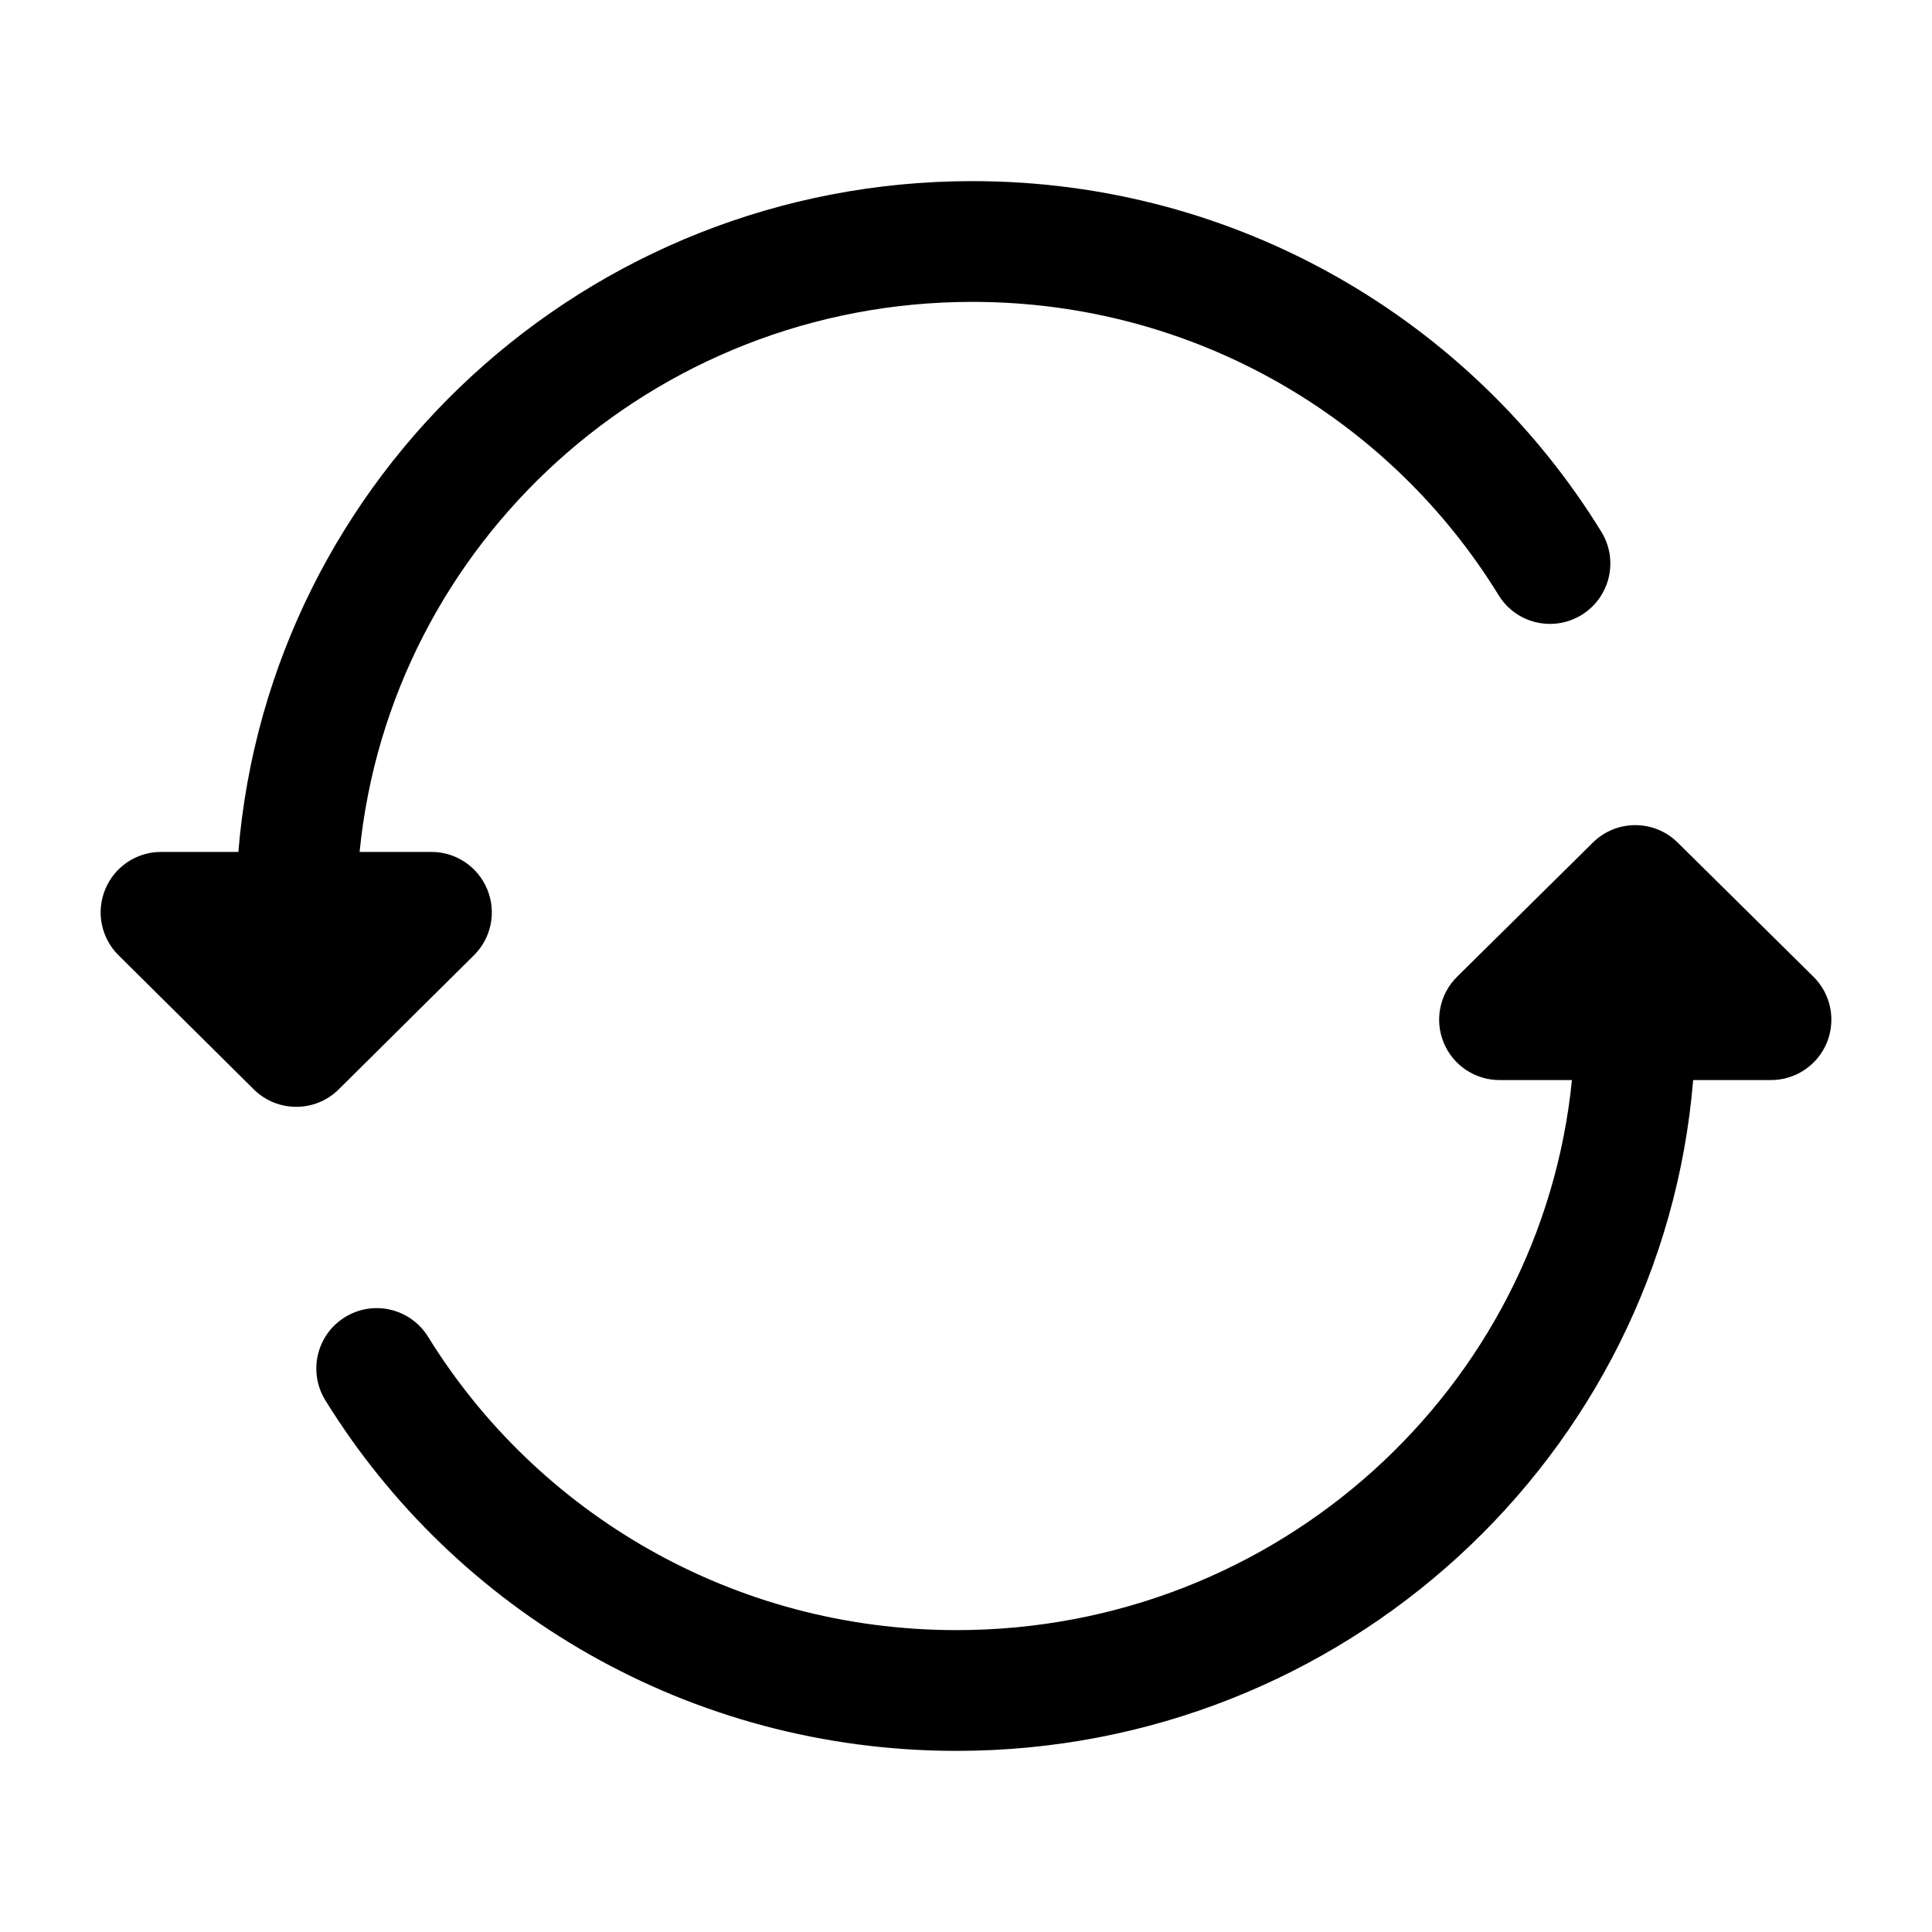
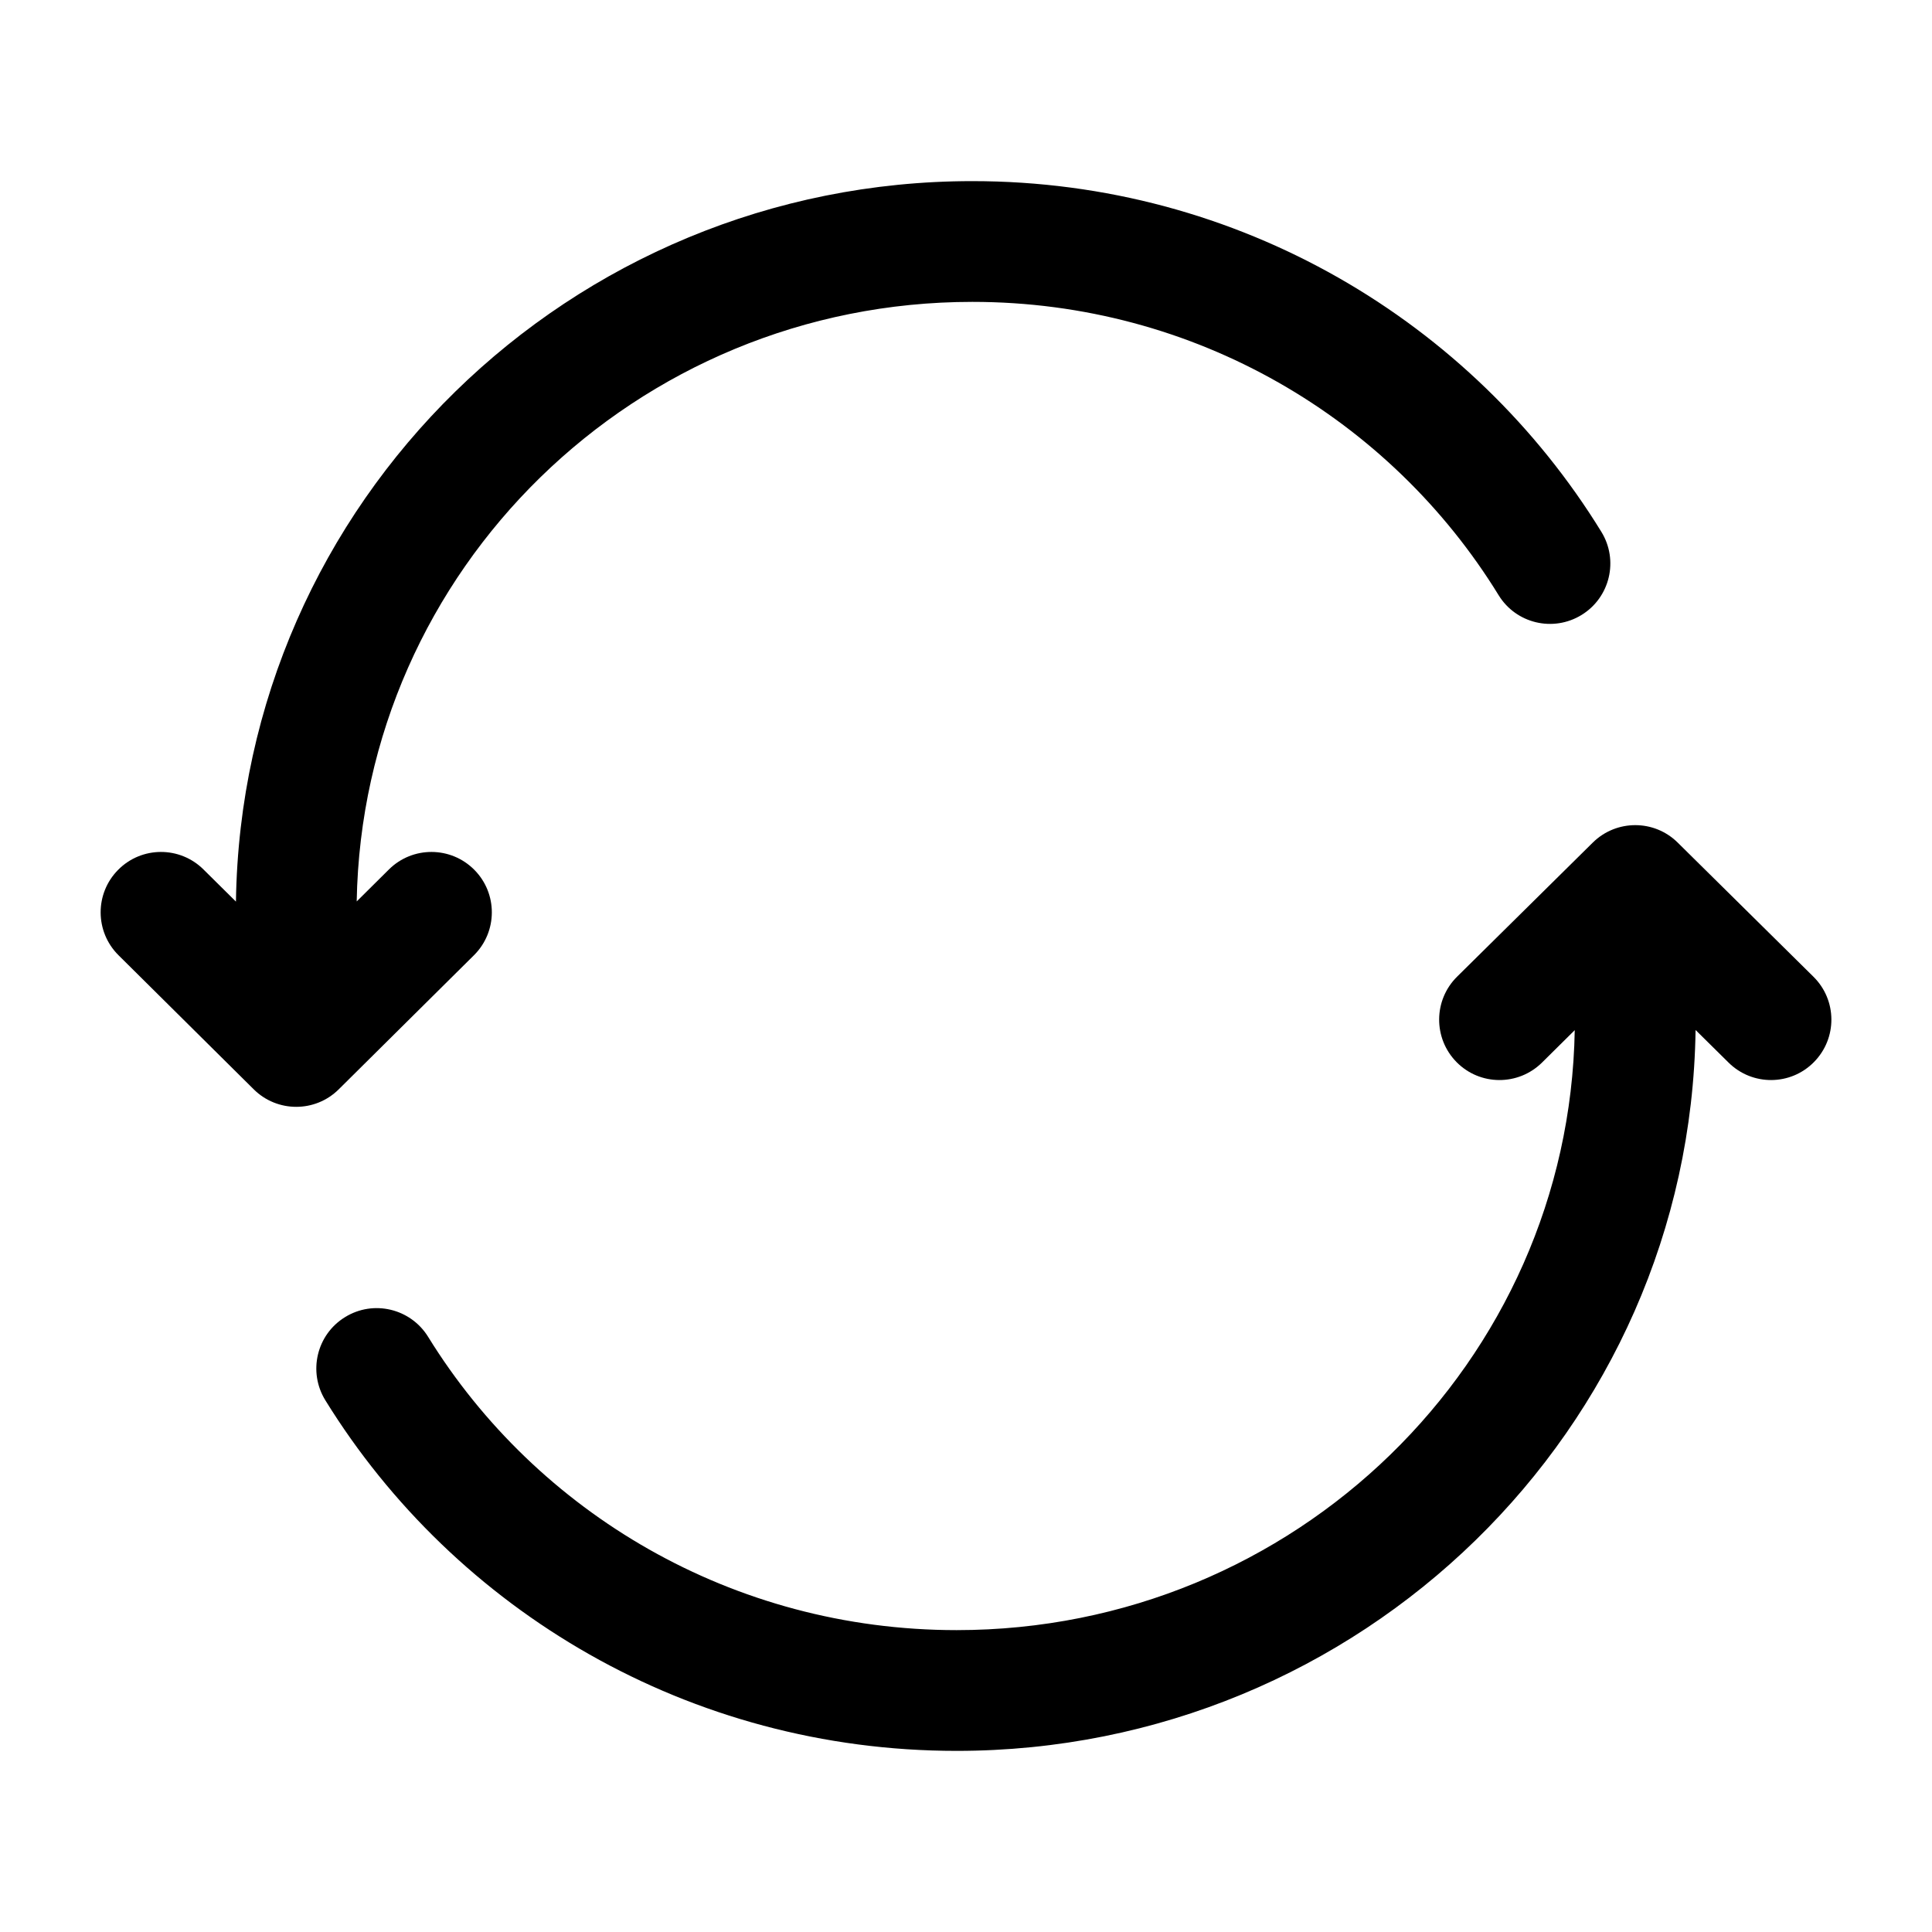
<svg xmlns="http://www.w3.org/2000/svg" width="64" height="64" viewBox="0 0 24 24" fill="none">
-   <path d="M12.079 2.25C7.285 2.25 3.345 5.913 2.961 10.583H2C1.696 10.583 1.422 10.767 1.307 11.048C1.191 11.329 1.256 11.652 1.472 11.866L3.152 13.532C3.444 13.822 3.916 13.822 4.208 13.532L5.888 11.866C6.104 11.652 6.169 11.329 6.053 11.048C5.937 10.767 5.664 10.583 5.36 10.583H4.467C4.847 6.752 8.105 3.75 12.079 3.75C14.848 3.75 17.273 5.208 18.616 7.393C18.832 7.746 19.294 7.856 19.647 7.639C20 7.422 20.11 6.96 19.893 6.607C18.287 3.994 15.387 2.25 12.079 2.25Z" fill="currentColor" />
-   <path d="M20.841 10.467C20.549 10.178 20.079 10.178 19.787 10.467L18.101 12.133C17.884 12.347 17.818 12.67 17.934 12.952C18.049 13.233 18.323 13.417 18.628 13.417H19.527C19.145 17.246 15.876 20.25 11.883 20.25C9.1 20.25 6.666 18.79 5.318 16.606C5.1 16.254 4.638 16.144 4.286 16.362C3.933 16.579 3.824 17.041 4.041 17.394C5.654 20.007 8.564 21.75 11.883 21.75C16.691 21.75 20.648 18.089 21.033 13.417H22C22.304 13.417 22.578 13.233 22.694 12.952C22.809 12.67 22.744 12.347 22.527 12.133L20.841 10.467Z" fill="currentColor" />
+   <path fill-rule="evenodd" clip-rule="evenodd" d="M2.931 11.2C3.002 6.24 7.076 2.25 12.079 2.25C15.387 2.25 18.287 3.994 19.893 6.607C20.11 6.96 20 7.422 19.647 7.639C19.294 7.856 18.832 7.746 18.616 7.393C17.273 5.208 14.848 3.75 12.079 3.75C7.894 3.75 4.504 7.078 4.431 11.198L4.831 10.801C5.125 10.509 5.6 10.511 5.892 10.805C6.184 11.099 6.182 11.574 5.888 11.866L4.208 13.532C3.916 13.822 3.444 13.822 3.152 13.532L1.472 11.866C1.178 11.574 1.176 11.099 1.468 10.805C1.759 10.511 2.234 10.509 2.528 10.801L2.931 11.2ZM19.786 10.467C20.079 10.178 20.549 10.178 20.841 10.467L22.527 12.133C22.822 12.424 22.825 12.899 22.533 13.194C22.242 13.489 21.767 13.491 21.473 13.2L21.063 12.795C20.993 17.76 16.902 21.75 11.883 21.75C8.564 21.75 5.654 20.007 4.041 17.394C3.824 17.041 3.933 16.579 4.286 16.362C4.638 16.144 5.1 16.254 5.318 16.606C6.666 18.79 9.1 20.25 11.883 20.25C16.089 20.25 19.492 16.917 19.562 12.797L19.155 13.2C18.86 13.491 18.385 13.489 18.094 13.194C17.803 12.899 17.806 12.424 18.1 12.133L19.786 10.467Z" fill="currentColor" />
</svg>
